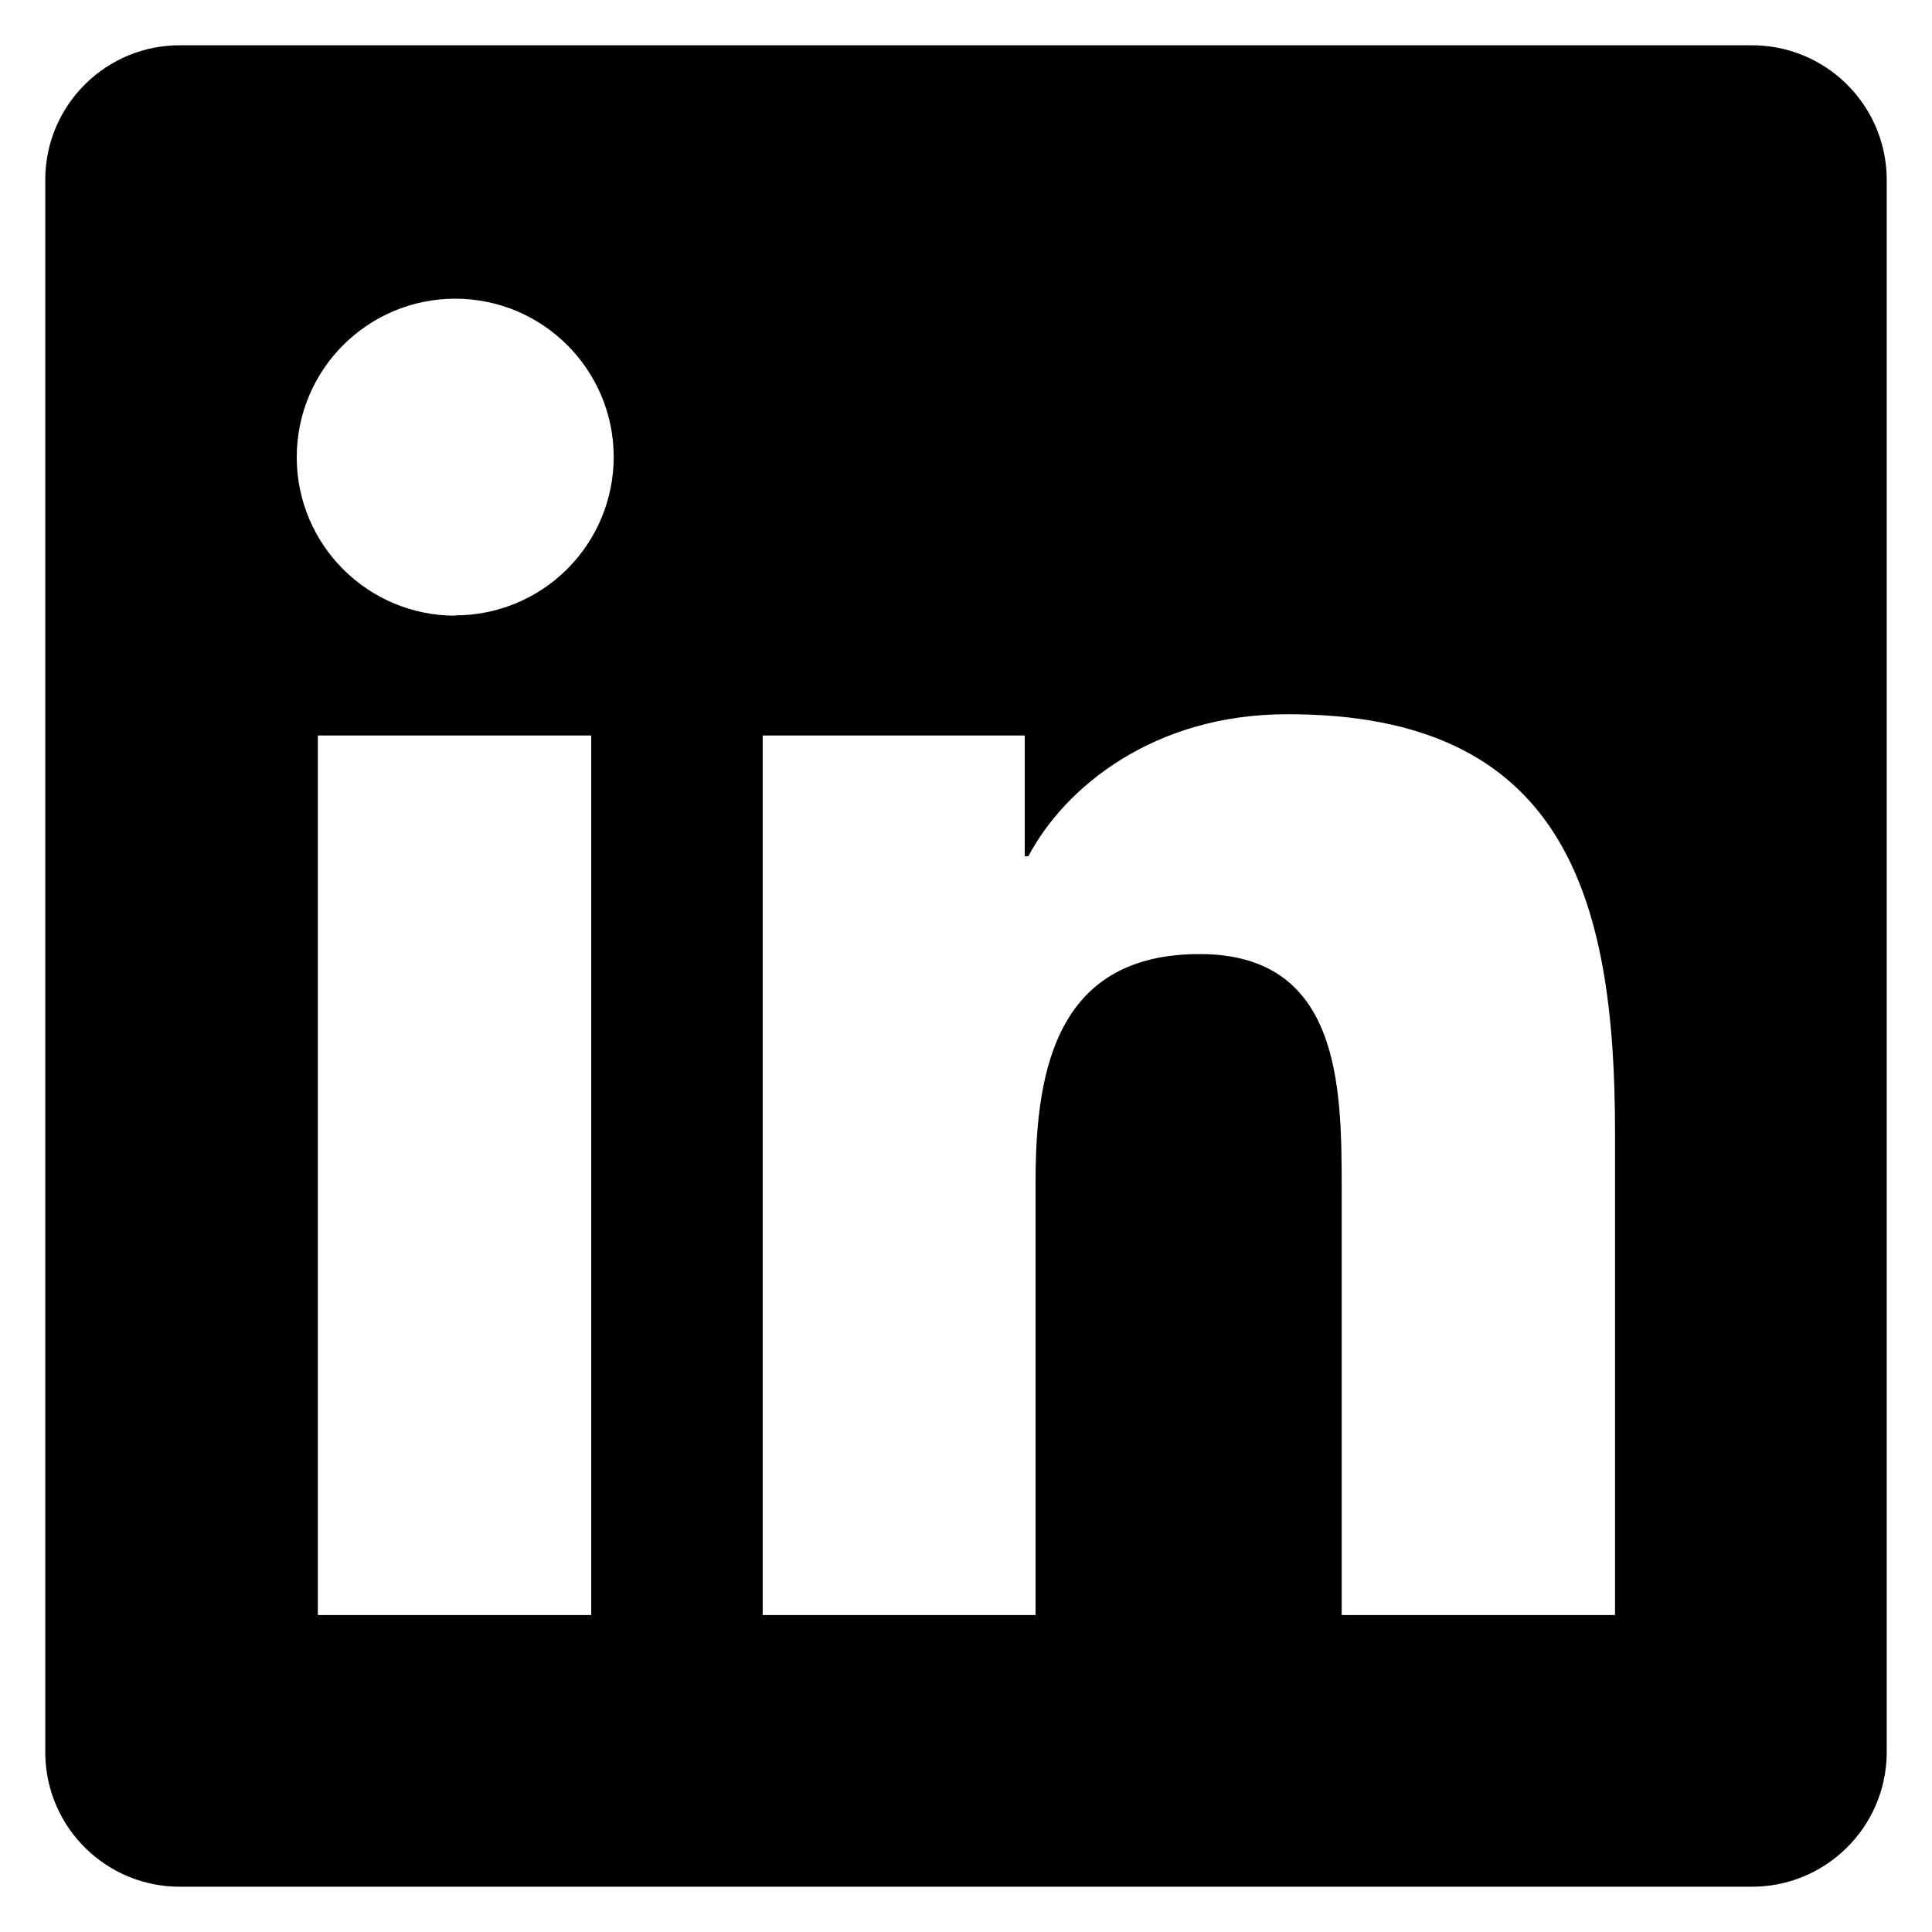
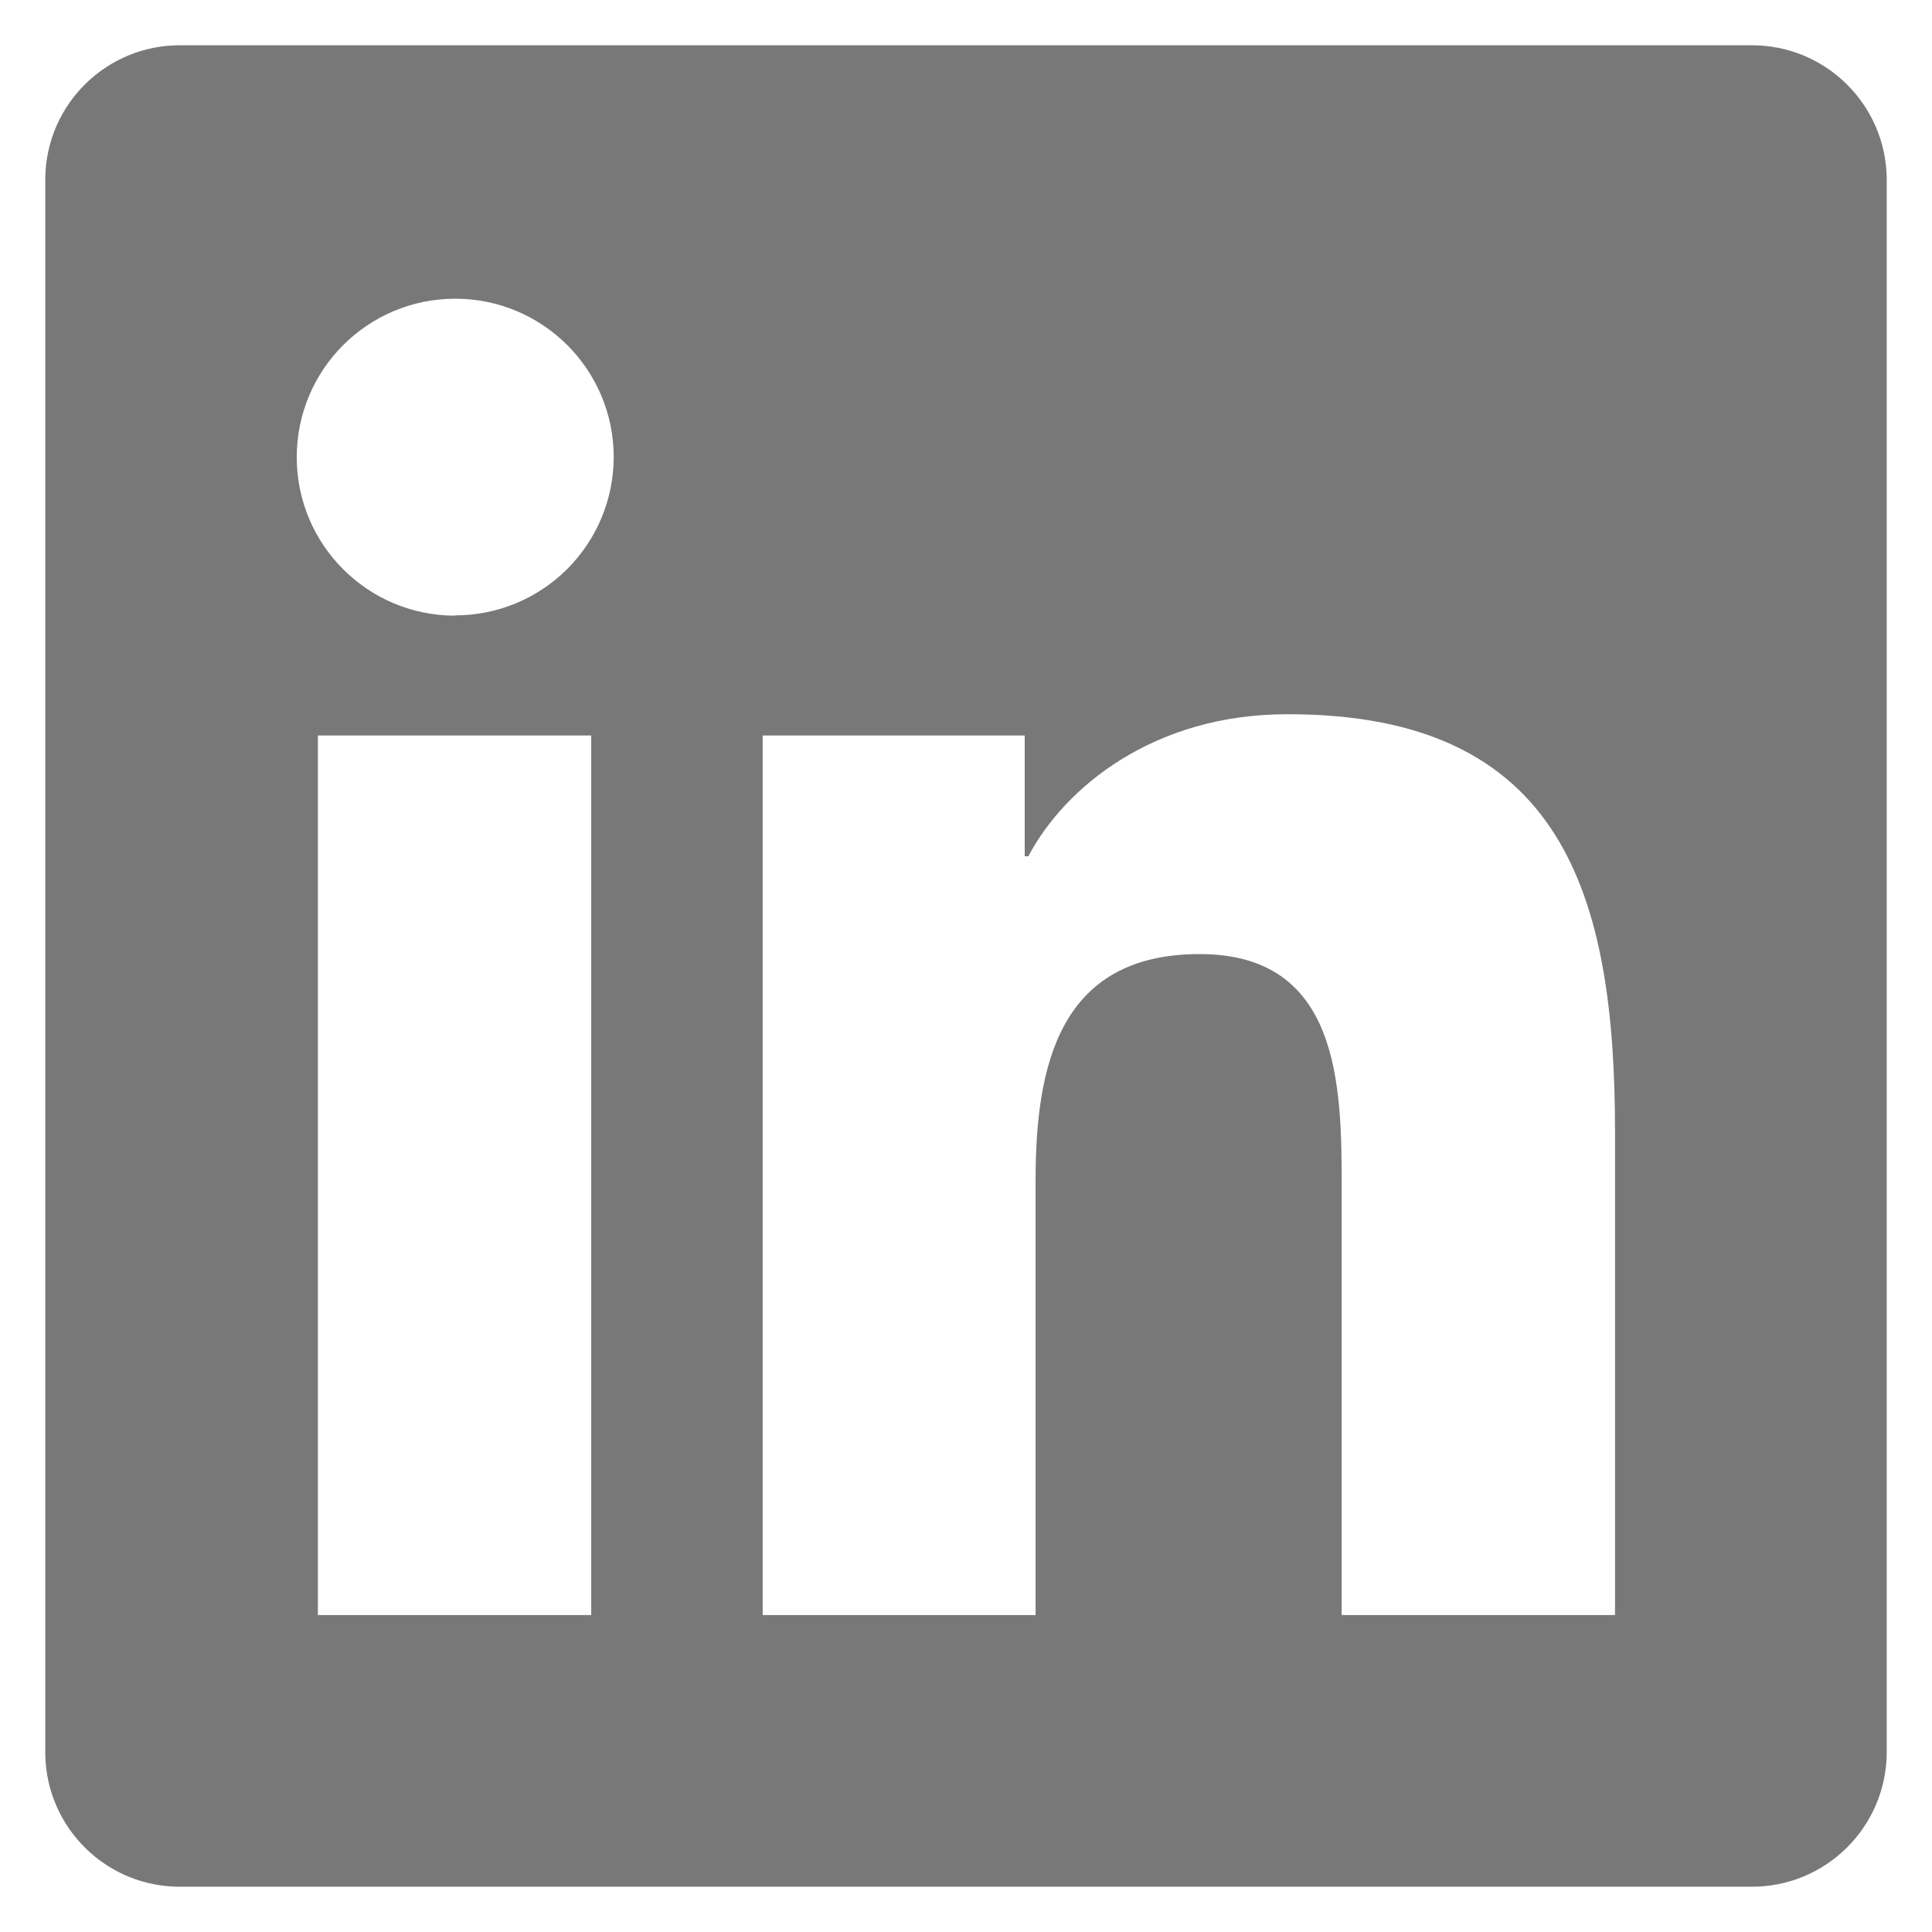
- <svg viewBox="0 0 128 128">
-   <path d="M116 3H12a8.91 8.91 0 00-9 8.8v104.42a8.91 8.91 0 009 8.78h104a8.93 8.93 0 009-8.81V11.77A8.93 8.93 0 00116 3zM39.17 107H21.06V48.73h18.11zm-9-66.21a10.5 10.5 0 1110.49-10.5 10.5 10.5 0 01-10.54 10.48zM107 107H88.89V78.65c0-6.75-.12-15.44-9.41-15.44s-10.87 7.36-10.87 15V107H50.53V48.73h17.36v8h.24c2.42-4.58 8.32-9.41 17.13-9.41C103.6 47.28 107 59.35 107 75z" />
+ <svg xmlns="http://www.w3.org/2000/svg" viewBox="0 0 128 128" version="1.1" id="svg1">
+   <defs id="defs1" />
+   <path d="M116 3H12a8.91 8.91 0 00-9 8.8v104.42a8.91 8.91 0 009 8.78h104a8.93 8.93 0 009-8.81V11.77A8.93 8.93 0 00116 3zM39.17 107H21.06V48.73h18.11zm-9-66.21a10.5 10.5 0 1110.49-10.5 10.5 10.5 0 01-10.54 10.48zM107 107H88.89V78.65c0-6.75-.12-15.44-9.41-15.44s-10.87 7.36-10.87 15V107H50.53V48.73h17.36v8h.24c2.42-4.58 8.32-9.41 17.13-9.41C103.6 47.28 107 59.35 107 75z" id="path1" style="fill:#787879;fill-opacity:1" />
</svg>
